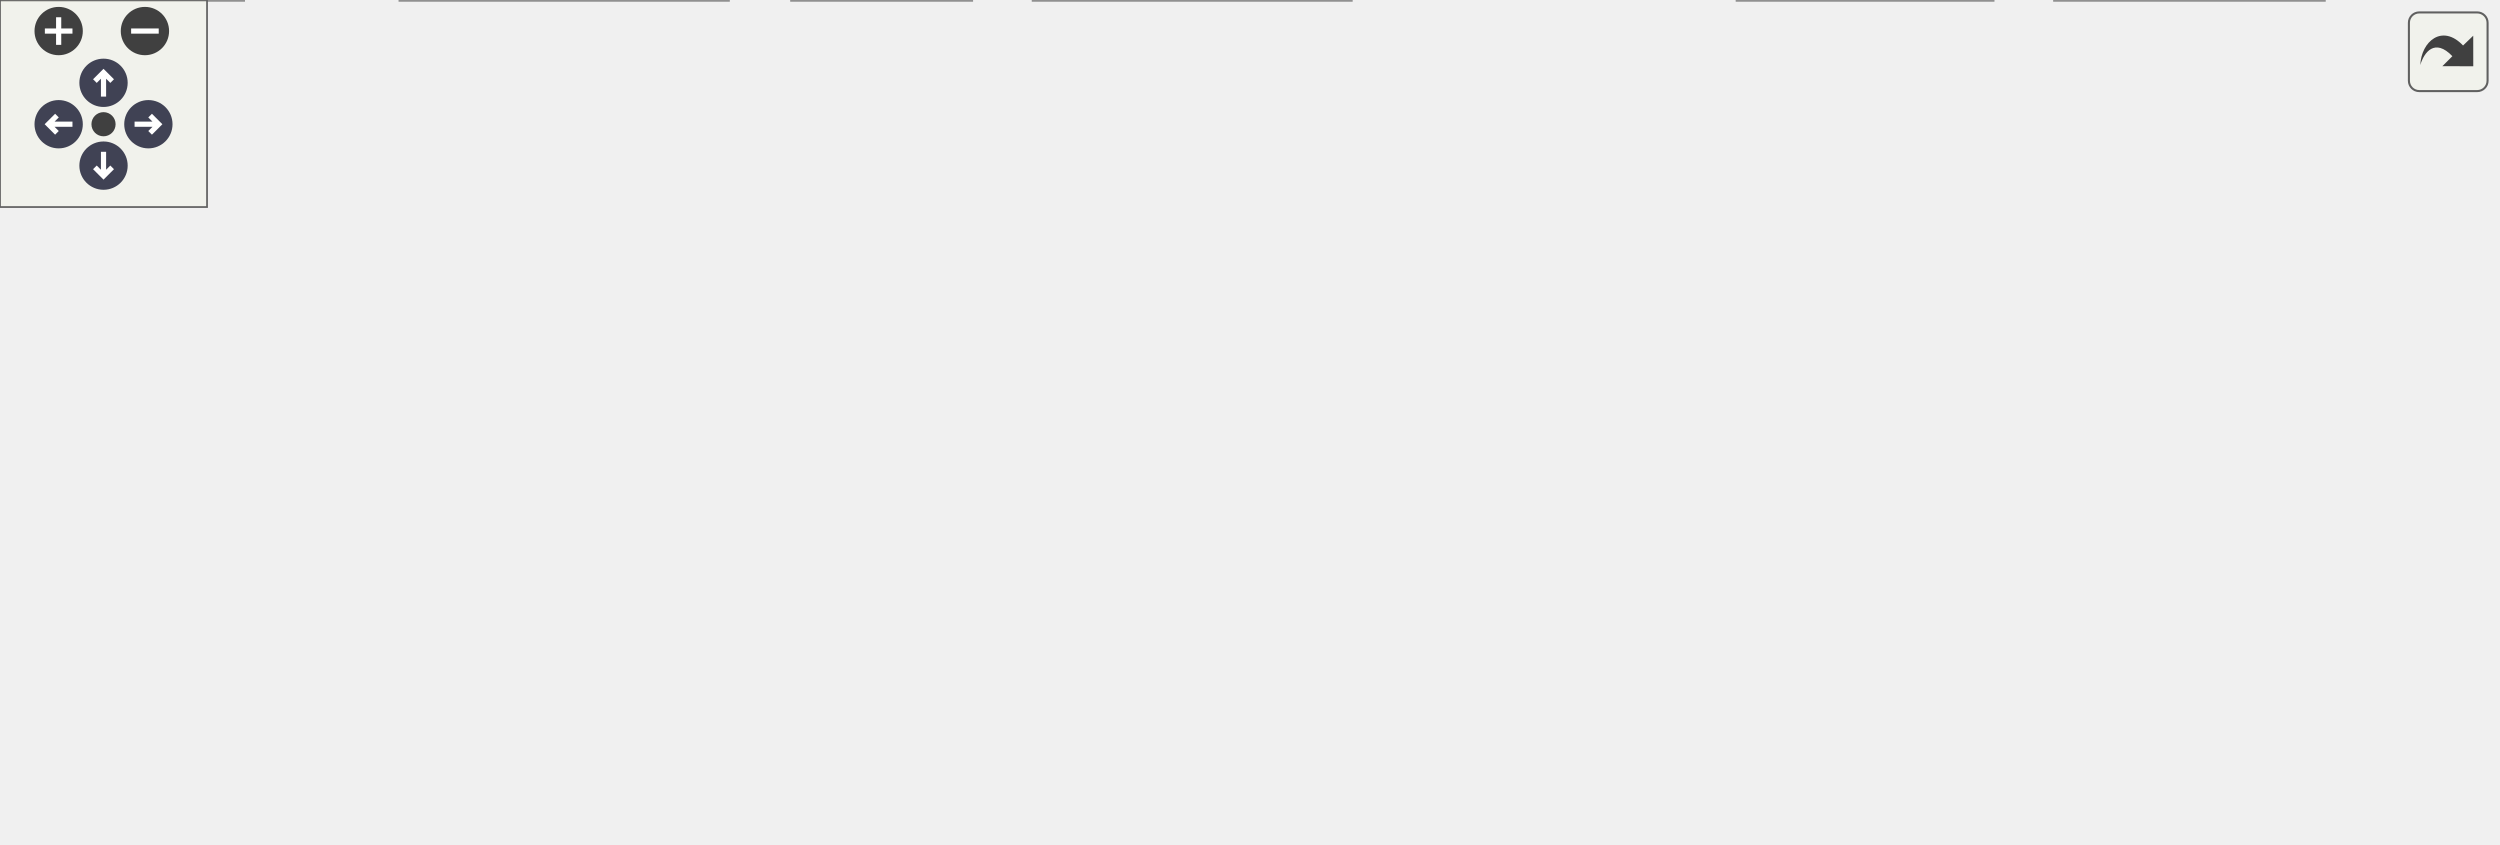
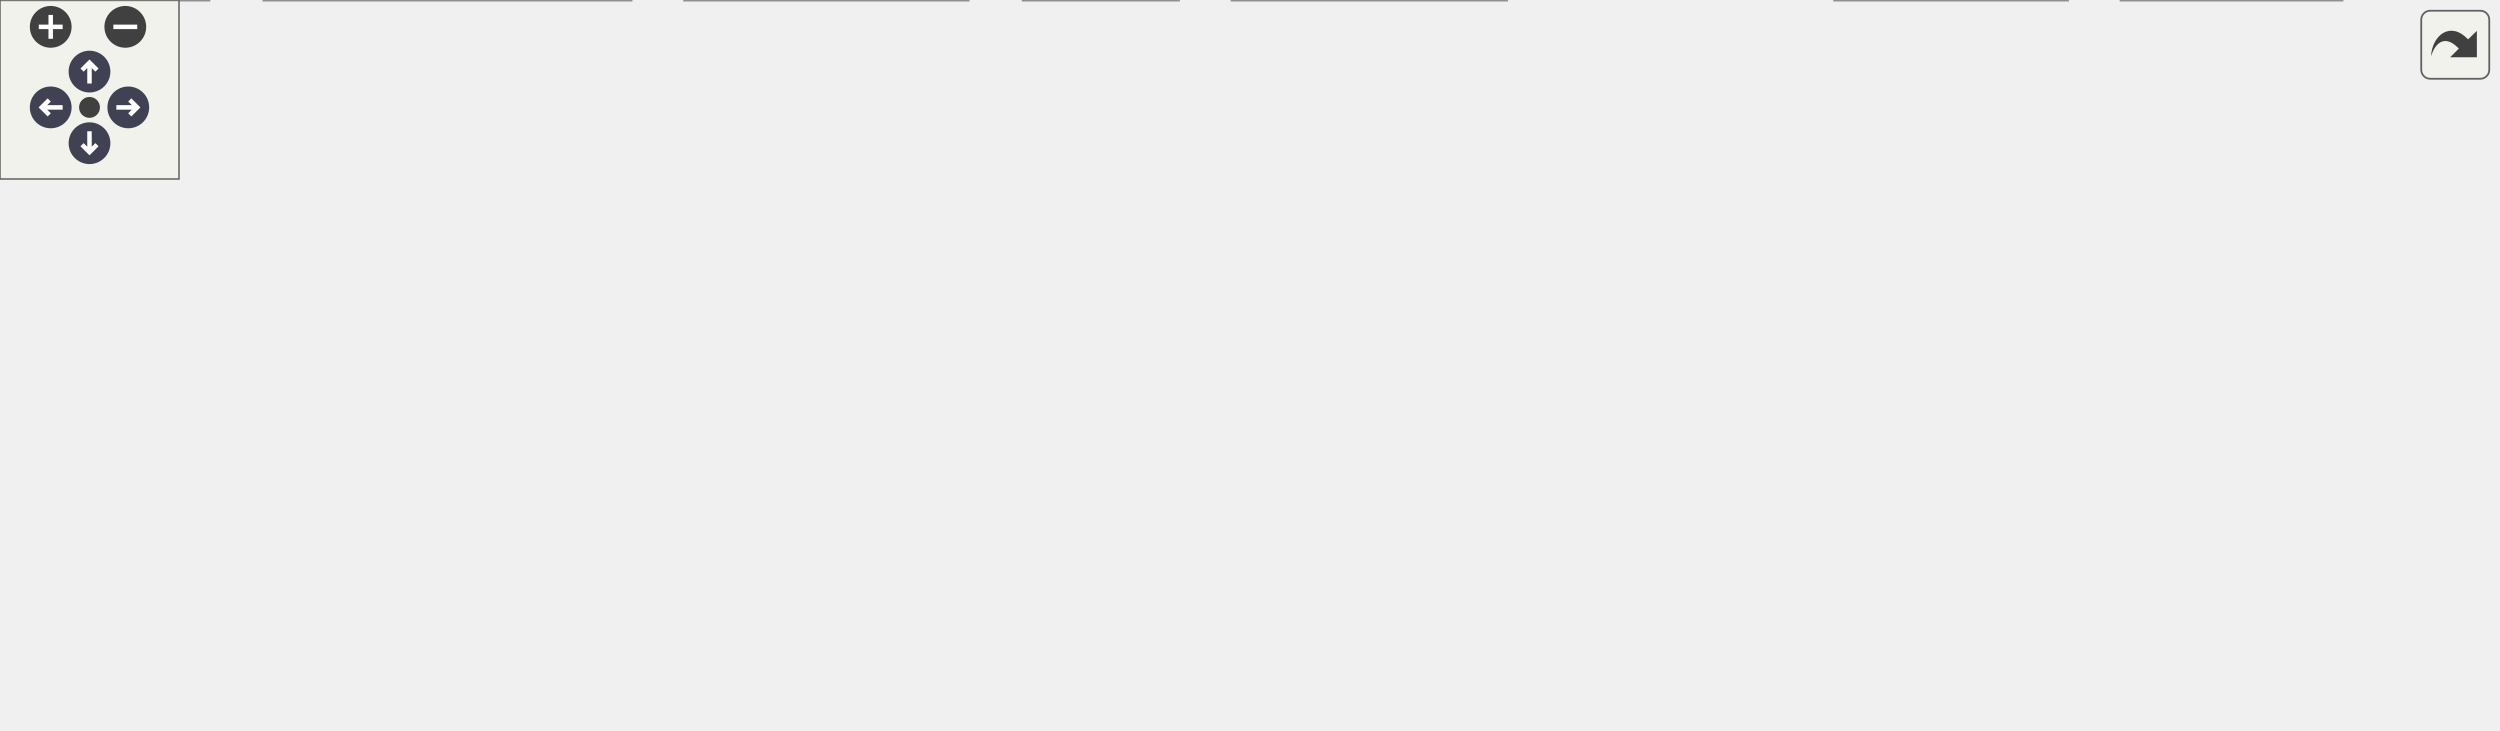
<svg xmlns="http://www.w3.org/2000/svg" xmlns:xlink="http://www.w3.org/1999/xlink" id="main" version="1.1" xml:space="preserve">
  <style type="text/css">
.node, .edge {opacity: 0.7;}
.node.selected, .edge.selected {opacity: 1;}
.edge:hover path { stroke: red; }
.edge:hover polygon { stroke: red; fill: red; }
</style>
  <defs>
    <circle id="rim" cx="0" cy="0" r="7" />
    <circle id="rim2" cx="0" cy="0" r="3.5" />
    <g id="zoomPlus">
      <use xlink:href="#rim" fill="#404040">
        <set attributeName="fill" to="#808080" begin="zoomplus.mouseover" end="zoomplus.mouseout" />
      </use>
      <path d="M-4,0h8M0,-4v8" fill="none" stroke="white" stroke-width="1.5" pointer-events="none" />
    </g>
    <g id="zoomMin">
      <use xlink:href="#rim" fill="#404040">
        <set attributeName="fill" to="#808080" begin="zoomminus.mouseover" end="zoomminus.mouseout" />
      </use>
      <path d="M-4,0h8" fill="none" stroke="white" stroke-width="1.5" pointer-events="none" />
    </g>
    <g id="arrowUp" transform="translate(30 24)">
      <use xlink:href="#rim" />
      <path pointer-events="none" fill="none" stroke="white" stroke-width="1.5" d="M0,-3.0v7 M-2.5,-0.5L0,-3.0L2.5,-0.5" />
    </g>
    <g id="arrowRight" transform="rotate(90) translate(36 -43)">
      <use xlink:href="#rim" />
      <path pointer-events="none" fill="none" stroke="white" stroke-width="1.5" d="M0,-3.0v7 M-2.5,-0.5L0,-3.0L2.5,-0.5" />
    </g>
    <g id="arrowDown" transform="rotate(180) translate(-30 -48)">
      <use xlink:href="#rim" />
      <path pointer-events="none" fill="none" stroke="white" stroke-width="1.5" d="M0,-3.0v7 M-2.5,-0.5L0,-3.0L2.5,-0.5" />
    </g>
    <g id="arrowLeft" transform="rotate(270) translate(-36 17)">
      <use xlink:href="#rim" />
      <path pointer-events="none" fill="none" stroke="white" stroke-width="1.5" d="M0,-3.0v7 M-2.5,-0.5L0,-3.0L2.5,-0.5" />
    </g>
    <g id="resetDef">
      <use xlink:href="#rim2" fill="#404040">
        <set attributeName="fill" to="#808080" begin="reset.mouseover" end="reset.mouseout" />
      </use>
    </g>
  </defs>
  <svg id="graph" class="graph">
    <g id="viewport">
      <g id="Node000001" class="node">
        <g id="a_Node000001">
          <a xlink:title=" ">
-             <polygon fill="#999999" stroke="#666666" points="336.5,-184 296.5,-184 296.5,-165 336.5,-165 336.5,-184" />
-             <text text-anchor="middle" x="316.5" y="-172" font-family="Helvetica,sans-Serif" font-size="10.00">i2c.h</text>
+             <polygon fill="#999999" stroke="#666666" points="450,-184 410,-184 410,-165 450,-165 450,-184" />
+             <text text-anchor="middle" x="430" y="-172" font-family="Helvetica,sans-Serif" font-size="10.00">i2c.h</text>
          </a>
        </g>
      </g>
      <g id="Node000002" class="node">
        <g id="a_Node000002">
          <a xlink:href="drivers_2include_2i2c_8h.html" target="_top" xlink:title="Drivers for i2c peripheral devices.">
-             <polygon fill="white" stroke="#666666" points="206.5,-129 166.5,-129 166.5,-110 206.5,-110 206.5,-129" />
-             <text text-anchor="middle" x="186.5" y="-117" font-family="Helvetica,sans-Serif" font-size="10.00">i2c.h</text>
+             <polygon fill="white" stroke="#666666" points="320,-129 280,-129 280,-110 320,-110 320,-129" />
+             <text text-anchor="middle" x="300" y="-117" font-family="Helvetica,sans-Serif" font-size="10.00">i2c.h</text>
          </a>
        </g>
      </g>
      <g id="edge1_Node000001_Node000002" class="edge">
        <g id="a_edge1_Node000001_Node000002">
          <a xlink:title=" ">
-             <path fill="none" stroke="#63b8ff" d="M286.96,-161.45C262.45,-151.47 228.27,-137.53 206.76,-128.76" />
-             <polygon fill="#63b8ff" stroke="#63b8ff" points="285.89,-164.8 296.47,-165.33 288.53,-158.32 285.89,-164.8" />
+             <path fill="none" stroke="#63b8ff" d="M400.46,-161.45C375.95,-151.47 341.77,-137.53 320.26,-128.76" />
+             <polygon fill="#63b8ff" stroke="#63b8ff" points="399.39,-164.8 409.97,-165.33 402.03,-158.32 399.39,-164.8" />
          </a>
        </g>
      </g>
      <g id="Node000003" class="node">
        <g id="a_Node000003">
          <a xlink:href="mag__lis3mdltr_8h.html" target="_top" xlink:title="Magnetometer Driver (LIS3MDLTR)">
-             <polygon fill="white" stroke="#666666" points="279,-74 184,-74 184,-55 279,-55 279,-74" />
-             <text text-anchor="middle" x="231.5" y="-62" font-family="Helvetica,sans-Serif" font-size="10.00">mag_lis3mdltr.h</text>
-           </a>
-         </g>
-       </g>
-       <g id="edge15_Node000001_Node000003" class="edge">
-         <g id="a_edge15_Node000001_Node000003">
-           <a xlink:title=" ">
-             <path fill="none" stroke="#63b8ff" d="M303.27,-156.69C284.92,-133.37 252.4,-92.05 238.31,-74.16" />
-             <polygon fill="#63b8ff" stroke="#63b8ff" points="300.61,-158.97 309.54,-164.66 306.11,-154.64 300.61,-158.97" />
+             <polygon fill="white" stroke="#666666" points="392.5,-74 297.5,-74 297.5,-55 392.5,-55 392.5,-74" />
+             <text text-anchor="middle" x="345" y="-62" font-family="Helvetica,sans-Serif" font-size="10.00">mag_lis3mdltr.h</text>
+           </a>
+         </g>
+       </g>
+       <g id="edge16_Node000001_Node000003" class="edge">
+         <g id="a_edge16_Node000001_Node000003">
+           <a xlink:title=" ">
+             <path fill="none" stroke="#63b8ff" d="M416.77,-156.69C398.42,-133.37 365.9,-92.05 351.81,-74.16" />
+             <polygon fill="#63b8ff" stroke="#63b8ff" points="414.11,-158.97 423.04,-164.66 419.61,-154.64 414.11,-158.97" />
          </a>
        </g>
      </g>
      <g id="Node000008" class="node">
        <g id="a_Node000008">
          <a xlink:href="vega__ant_8h.html" target="_top" xlink:title="Vega Antenna Board Driver.">
-             <polygon fill="white" stroke="#666666" points="71,-74 0,-74 0,-55 71,-55 71,-74" />
-             <text text-anchor="middle" x="35.5" y="-62" font-family="Helvetica,sans-Serif" font-size="10.00">vega_ant.h</text>
-           </a>
-         </g>
-       </g>
-       <g id="edge24_Node000001_Node000008" class="edge">
-         <g id="a_edge24_Node000001_Node000008">
-           <a xlink:title=" ">
-             <path fill="none" stroke="#63b8ff" d="M286.31,-167.02C253.86,-159.6 201.09,-146.23 157.5,-129 116.86,-112.94 71.98,-87.39 49.69,-74.13" />
-             <polygon fill="#63b8ff" stroke="#63b8ff" points="285.96,-170.53 296.49,-169.3 287.49,-163.7 285.96,-170.53" />
-           </a>
-         </g>
-       </g>
-       <g id="Node000010" class="node">
-         <g id="a_Node000010">
+             <polygon fill="white" stroke="#666666" points="184.5,-74 113.5,-74 113.5,-55 184.5,-55 184.5,-74" />
+             <text text-anchor="middle" x="149" y="-62" font-family="Helvetica,sans-Serif" font-size="10.00">vega_ant.h</text>
+           </a>
+         </g>
+       </g>
+       <g id="edge25_Node000001_Node000008" class="edge">
+         <g id="a_edge25_Node000001_Node000008">
+           <a xlink:title=" ">
+             <path fill="none" stroke="#63b8ff" d="M399.81,-167.02C367.36,-159.6 314.59,-146.23 271,-129 230.36,-112.94 185.48,-87.39 163.19,-74.13" />
+             <polygon fill="#63b8ff" stroke="#63b8ff" points="399.46,-170.53 409.99,-169.3 400.99,-163.7 399.46,-170.53" />
+           </a>
+         </g>
+       </g>
+       <g id="Node000011" class="node">
+         <g id="a_Node000011">
          <a xlink:href="ina219_8h.html" target="_top" xlink:title="INA219 Driver.">
-             <polygon fill="white" stroke="#666666" points="375,-129 316,-129 316,-110 375,-110 375,-129" />
-             <text text-anchor="middle" x="345.5" y="-117" font-family="Helvetica,sans-Serif" font-size="10.00">ina219.h</text>
-           </a>
-         </g>
-       </g>
-       <g id="edge10_Node000001_Node000010" class="edge">
-         <g id="a_edge10_Node000001_Node000010">
-           <a xlink:title=" ">
-             <path fill="none" stroke="#63b8ff" d="M326.18,-155.82C331.1,-146.82 336.86,-136.29 340.8,-129.09" />
-             <polygon fill="#63b8ff" stroke="#63b8ff" points="323.02,-154.3 321.29,-164.75 329.16,-157.66 323.02,-154.3" />
-           </a>
-         </g>
-       </g>
-       <g id="Node000013" class="node">
-         <g id="a_Node000013">
-           <a xlink:href="rtc__ds3231_8c.html" target="_top" xlink:title=" ">
-             <polygon fill="white" stroke="#666666" points="723.5,-74 645.5,-74 645.5,-55 723.5,-55 723.5,-74" />
-             <text text-anchor="middle" x="684.5" y="-62" font-family="Helvetica,sans-Serif" font-size="10.00">rtc_ds3231.c</text>
-           </a>
-         </g>
-       </g>
-       <g id="edge16_Node000001_Node000013" class="edge">
-         <g id="a_edge16_Node000001_Node000013">
-           <a xlink:title=" ">
-             <path fill="none" stroke="#63b8ff" d="M346.59,-171.3C394.51,-167.12 490.6,-155.89 567.5,-129 607.86,-114.89 650.99,-88.01 671.81,-74.19" />
-             <polygon fill="#63b8ff" stroke="#63b8ff" points="346.25,-167.82 336.58,-172.14 346.83,-174.8 346.25,-167.82" />
+             <polygon fill="white" stroke="#666666" points="488.5,-129 429.5,-129 429.5,-110 488.5,-110 488.5,-129" />
+             <text text-anchor="middle" x="459" y="-117" font-family="Helvetica,sans-Serif" font-size="10.00">ina219.h</text>
+           </a>
+         </g>
+       </g>
+       <g id="edge11_Node000001_Node000011" class="edge">
+         <g id="a_edge11_Node000001_Node000011">
+           <a xlink:title=" ">
+             <path fill="none" stroke="#63b8ff" d="M439.68,-155.82C444.6,-146.82 450.36,-136.29 454.3,-129.09" />
+             <polygon fill="#63b8ff" stroke="#63b8ff" points="436.52,-154.3 434.79,-164.75 442.66,-157.66 436.52,-154.3" />
          </a>
        </g>
      </g>
      <g id="Node000014" class="node">
        <g id="a_Node000014">
-           <a xlink:href="rtc__ds3231_8h.html" target="_top" xlink:title="DS3231 Real Time Clock Driver.">
-             <polygon fill="white" stroke="#666666" points="559,-129 480,-129 480,-110 559,-110 559,-129" />
-             <text text-anchor="middle" x="519.5" y="-117" font-family="Helvetica,sans-Serif" font-size="10.00">rtc_ds3231.h</text>
+           <a xlink:href="rtc__ds3231_8c.html" target="_top" xlink:title=" ">
+             <polygon fill="white" stroke="#666666" points="837,-74 759,-74 759,-55 837,-55 837,-74" />
+             <text text-anchor="middle" x="798" y="-62" font-family="Helvetica,sans-Serif" font-size="10.00">rtc_ds3231.c</text>
          </a>
        </g>
      </g>
      <g id="edge17_Node000001_Node000014" class="edge">
        <g id="a_edge17_Node000001_Node000014">
          <a xlink:title=" ">
-             <path fill="none" stroke="#63b8ff" d="M346.54,-165.66C384.05,-155.86 447.98,-139.17 486.72,-129.06" />
-             <polygon fill="#63b8ff" stroke="#63b8ff" points="345.5,-162.31 336.71,-168.22 347.27,-169.08 345.5,-162.31" />
+             <path fill="none" stroke="#63b8ff" d="M460.09,-171.3C508.01,-167.12 604.1,-155.89 681,-129 721.36,-114.89 764.49,-88.01 785.31,-74.19" />
+             <polygon fill="#63b8ff" stroke="#63b8ff" points="459.75,-167.82 450.08,-172.14 460.33,-174.8 459.75,-167.82" />
+           </a>
+         </g>
+       </g>
+       <g id="Node000015" class="node">
+         <g id="a_Node000015">
+           <a xlink:href="rtc__ds3231_8h.html" target="_top" xlink:title="DS3231 Real Time Clock Driver.">
+             <polygon fill="white" stroke="#666666" points="672.5,-129 593.5,-129 593.5,-110 672.5,-110 672.5,-129" />
+             <text text-anchor="middle" x="633" y="-117" font-family="Helvetica,sans-Serif" font-size="10.00">rtc_ds3231.h</text>
+           </a>
+         </g>
+       </g>
+       <g id="edge18_Node000001_Node000015" class="edge">
+         <g id="a_edge18_Node000001_Node000015">
+           <a xlink:title=" ">
+             <path fill="none" stroke="#63b8ff" d="M460.04,-165.66C497.55,-155.86 561.48,-139.17 600.22,-129.06" />
+             <polygon fill="#63b8ff" stroke="#63b8ff" points="459,-162.31 450.21,-168.22 460.77,-169.08 459,-162.31" />
          </a>
        </g>
      </g>
      <g id="edge2_Node000002_Node000003" class="edge">
        <g id="a_edge2_Node000002_Node000003">
          <a xlink:title=" ">
-             <path fill="none" stroke="#63b8ff" d="M200.55,-101.96C208.39,-92.72 217.83,-81.6 224.21,-74.09" />
-             <polygon fill="#63b8ff" stroke="#63b8ff" points="197.74,-99.86 193.93,-109.75 203.07,-104.39 197.74,-99.86" />
+             <path fill="none" stroke="#63b8ff" d="M314.05,-101.96C321.89,-92.72 331.33,-81.6 337.71,-74.09" />
+             <polygon fill="#63b8ff" stroke="#63b8ff" points="311.24,-99.86 307.43,-109.75 316.57,-104.39 311.24,-99.86" />
          </a>
        </g>
      </g>
      <g id="Node000007" class="node">
        <g id="a_Node000007">
          <a xlink:href="drivers_2include_2max17048_8h.html" target="_top" xlink:title="MAX17048 Driver.">
-             <polygon fill="white" stroke="#666666" points="166,-74 89,-74 89,-55 166,-55 166,-74" />
-             <text text-anchor="middle" x="127.5" y="-62" font-family="Helvetica,sans-Serif" font-size="10.00">max17048.h</text>
+             <polygon fill="white" stroke="#666666" points="279.5,-74 202.5,-74 202.5,-55 279.5,-55 279.5,-74" />
+             <text text-anchor="middle" x="241" y="-62" font-family="Helvetica,sans-Serif" font-size="10.00">max17048.h</text>
          </a>
        </g>
      </g>
      <g id="edge6_Node000002_Node000007" class="edge">
        <g id="a_edge6_Node000002_Node000007">
          <a xlink:title=" ">
-             <path fill="none" stroke="#63b8ff" d="M169.3,-103.04C158.83,-93.64 145.85,-81.98 137.15,-74.17" />
-             <polygon fill="#63b8ff" stroke="#63b8ff" points="167.24,-105.91 177.02,-109.98 171.92,-100.7 167.24,-105.91" />
+             <path fill="none" stroke="#63b8ff" d="M282.8,-103.04C272.33,-93.64 259.35,-81.98 250.65,-74.17" />
+             <polygon fill="#63b8ff" stroke="#63b8ff" points="280.74,-105.91 290.52,-109.98 285.42,-100.7 280.74,-105.91" />
          </a>
        </g>
      </g>
      <g id="edge7_Node000002_Node000008" class="edge">
        <g id="a_edge7_Node000002_Node000008">
          <a xlink:title=" ">
-             <path fill="none" stroke="#63b8ff" d="M156.69,-108.04C128.36,-98.09 86.27,-83.32 59.89,-74.06" />
-             <polygon fill="#63b8ff" stroke="#63b8ff" points="155.85,-111.45 166.45,-111.46 158.17,-104.85 155.85,-111.45" />
+             <path fill="none" stroke="#63b8ff" d="M270.19,-108.04C241.86,-98.09 199.77,-83.32 173.39,-74.06" />
+             <polygon fill="#63b8ff" stroke="#63b8ff" points="269.35,-111.45 279.95,-111.46 271.67,-104.85 269.35,-111.45" />
          </a>
        </g>
      </g>
      <g id="Node000004" class="node">
        <g id="a_Node000004">
          <a xlink:href="heartbeat__job_8c.html" target="_top" xlink:title=" ">
-             <polygon fill="white" stroke="#666666" points="391.5,-19 299.5,-19 299.5,0 391.5,0 391.5,-19" />
-             <text text-anchor="middle" x="345.5" y="-7" font-family="Helvetica,sans-Serif" font-size="10.00">heartbeat_job.c</text>
+             <polygon fill="white" stroke="#666666" points="505,-19 413,-19 413,0 505,0 505,-19" />
+             <text text-anchor="middle" x="459" y="-7" font-family="Helvetica,sans-Serif" font-size="10.00">heartbeat_job.c</text>
          </a>
        </g>
      </g>
      <g id="edge3_Node000003_Node000004" class="edge">
        <g id="a_edge3_Node000003_Node000004">
          <a xlink:title=" ">
-             <path fill="none" stroke="#63b8ff" d="M258.89,-50.77C279.92,-40.99 308.39,-27.75 326.85,-19.17" />
-             <polygon fill="#63b8ff" stroke="#63b8ff" points="257.41,-47.6 249.82,-54.98 260.36,-53.94 257.41,-47.6" />
+             <path fill="none" stroke="#63b8ff" d="M372.39,-50.77C393.42,-40.99 421.89,-27.75 440.35,-19.17" />
+             <polygon fill="#63b8ff" stroke="#63b8ff" points="370.91,-47.6 363.32,-54.98 373.86,-53.94 370.91,-47.6" />
          </a>
        </g>
      </g>
      <g id="Node000005" class="node">
        <g id="a_Node000005">
          <a xlink:href="mag__lis3mdltr_8c.html" target="_top" xlink:title=" ">
-             <polygon fill="white" stroke="#666666" points="211,-19 116,-19 116,0 211,0 211,-19" />
-             <text text-anchor="middle" x="163.5" y="-7" font-family="Helvetica,sans-Serif" font-size="10.00">mag_lis3mdltr.c</text>
+             <polygon fill="white" stroke="#666666" points="324.5,-19 229.5,-19 229.5,0 324.5,0 324.5,-19" />
+             <text text-anchor="middle" x="277" y="-7" font-family="Helvetica,sans-Serif" font-size="10.00">mag_lis3mdltr.c</text>
          </a>
        </g>
      </g>
      <g id="edge4_Node000003_Node000005" class="edge">
        <g id="a_edge4_Node000003_Node000005">
          <a xlink:title=" ">
-             <path fill="none" stroke="#63b8ff" d="M212.38,-48.6C200.2,-39.11 184.84,-27.13 174.62,-19.17" />
-             <polygon fill="#63b8ff" stroke="#63b8ff" points="210.54,-51.6 220.57,-54.98 214.84,-46.08 210.54,-51.6" />
+             <path fill="none" stroke="#63b8ff" d="M325.88,-48.6C313.7,-39.11 298.34,-27.13 288.12,-19.17" />
+             <polygon fill="#63b8ff" stroke="#63b8ff" points="324.04,-51.6 334.07,-54.98 328.34,-46.08 324.04,-51.6" />
          </a>
        </g>
      </g>
      <g id="Node000006" class="node">
        <g id="a_Node000006">
          <a xlink:href="steve_8c.html" target="_top" xlink:title=" ">
-             <polygon fill="white" stroke="#666666" points="281.5,-19 229.5,-19 229.5,0 281.5,0 281.5,-19" />
-             <text text-anchor="middle" x="255.5" y="-7" font-family="Helvetica,sans-Serif" font-size="10.00">steve.c</text>
+             <polygon fill="white" stroke="#666666" points="395,-19 343,-19 343,0 395,0 395,-19" />
+             <text text-anchor="middle" x="369" y="-7" font-family="Helvetica,sans-Serif" font-size="10.00">steve.c</text>
          </a>
        </g>
      </g>
      <g id="edge5_Node000003_Node000006" class="edge">
        <g id="a_edge5_Node000003_Node000006">
          <a xlink:title=" ">
-             <path fill="none" stroke="#63b8ff" d="M239.64,-45.53C243.68,-36.6 248.38,-26.22 251.61,-19.09" />
-             <polygon fill="#63b8ff" stroke="#63b8ff" points="236.4,-44.19 235.46,-54.75 242.78,-47.08 236.4,-44.19" />
-           </a>
-         </g>
-       </g>
-       <g id="edge8_Node000008_Node000004" class="edge">
-         <g id="a_edge8_Node000008_Node000004">
-           <a xlink:title=" ">
-             <path fill="none" stroke="#63b8ff" d="M81.06,-54.75C163.41,-39.99 248.28,-26.09 299.31,-17.87" />
-             <polygon fill="#63b8ff" stroke="#63b8ff" points="80.25,-51.34 71.03,-56.56 81.49,-58.23 80.25,-51.34" />
+             <path fill="none" stroke="#63b8ff" d="M353.14,-45.53C357.18,-36.6 361.88,-26.22 365.11,-19.09" />
+             <polygon fill="#63b8ff" stroke="#63b8ff" points="349.9,-44.19 348.96,-54.75 356.28,-47.08 349.9,-44.19" />
+           </a>
+         </g>
+       </g>
+       <g id="edge9_Node000008_Node000004" class="edge">
+         <g id="a_edge9_Node000008_Node000004">
+           <a xlink:title=" ">
+             <path fill="none" stroke="#63b8ff" d="M194.56,-54.75C276.91,-39.99 361.78,-26.09 412.81,-17.87" />
+             <polygon fill="#63b8ff" stroke="#63b8ff" points="193.75,-51.34 184.53,-56.56 194.99,-58.23 193.75,-51.34" />
          </a>
        </g>
      </g>
      <g id="Node000009" class="node">
        <g id="a_Node000009">
+           <a xlink:href="antenna__deploy__job_8c.html" target="_top" xlink:title=" ">
+             <polygon fill="white" stroke="#666666" points="211.5,-19 88.5,-19 88.5,0 211.5,0 211.5,-19" />
+             <text text-anchor="middle" x="150" y="-7" font-family="Helvetica,sans-Serif" font-size="10.00">antenna_deploy_job.c</text>
+           </a>
+         </g>
+       </g>
+       <g id="edge8_Node000008_Node000009" class="edge">
+         <g id="a_edge8_Node000008_Node000009">
+           <a xlink:title=" ">
+             <path fill="none" stroke="#63b8ff" d="M149.36,-44.66C149.52,-35.93 149.71,-25.99 149.84,-19.09" />
+             <polygon fill="#63b8ff" stroke="#63b8ff" points="145.85,-44.68 149.17,-54.75 152.85,-44.82 145.85,-44.68" />
+           </a>
+         </g>
+       </g>
+       <g id="Node000010" class="node">
+         <g id="a_Node000010">
          <a xlink:href="vega__ant_8c.html" target="_top" xlink:title=" ">
-             <polygon fill="white" stroke="#666666" points="70.5,-19 0.5,-19 0.5,0 70.5,0 70.5,-19" />
-             <text text-anchor="middle" x="35.5" y="-7" font-family="Helvetica,sans-Serif" font-size="10.00">vega_ant.c</text>
-           </a>
-         </g>
-       </g>
-       <g id="edge9_Node000008_Node000009" class="edge">
-         <g id="a_edge9_Node000008_Node000009">
-           <a xlink:title=" ">
-             <path fill="none" stroke="#63b8ff" d="M35.5,-44.66C35.5,-35.93 35.5,-25.99 35.5,-19.09" />
-             <polygon fill="#63b8ff" stroke="#63b8ff" points="32,-44.75 35.5,-54.75 39,-44.75 32,-44.75" />
-           </a>
-         </g>
-       </g>
-       <g id="edge12_Node000010_Node000004" class="edge">
-         <g id="a_edge12_Node000010_Node000004">
-           <a xlink:title=" ">
-             <path fill="none" stroke="#63b8ff" d="M345.5,-99.48C345.5,-75.84 345.5,-36.5 345.5,-19.16" />
-             <polygon fill="#63b8ff" stroke="#63b8ff" points="342,-99.66 345.5,-109.66 349,-99.66 342,-99.66" />
-           </a>
-         </g>
-       </g>
-       <g id="edge14_Node000010_Node000006" class="edge">
-         <g id="a_edge14_Node000010_Node000006">
-           <a xlink:title=" ">
-             <path fill="none" stroke="#63b8ff" d="M331.49,-101.69C312.06,-78.37 277.62,-37.05 262.72,-19.16" />
-             <polygon fill="#63b8ff" stroke="#63b8ff" points="329.04,-104.22 338.13,-109.66 334.42,-99.74 329.04,-104.22" />
-           </a>
-         </g>
-       </g>
-       <g id="Node000011" class="node">
-         <g id="a_Node000011">
-           <a xlink:href="gse_8c.html" target="_top" xlink:title=" ">
-             <polygon fill="white" stroke="#666666" points="491.5,-74 449.5,-74 449.5,-55 491.5,-55 491.5,-74" />
-             <text text-anchor="middle" x="470.5" y="-62" font-family="Helvetica,sans-Serif" font-size="10.00">gse.c</text>
-           </a>
-         </g>
-       </g>
-       <g id="edge11_Node000010_Node000011" class="edge">
-         <g id="a_edge11_Node000010_Node000011">
-           <a xlink:title=" ">
-             <path fill="none" stroke="#63b8ff" d="M374.91,-106.03C398.03,-96.23 429.63,-82.83 450.05,-74.17" />
-             <polygon fill="#63b8ff" stroke="#63b8ff" points="373.42,-102.86 365.58,-109.98 376.16,-109.3 373.42,-102.86" />
+             <polygon fill="white" stroke="#666666" points="70,-19 0,-19 0,0 70,0 70,-19" />
+             <text text-anchor="middle" x="35" y="-7" font-family="Helvetica,sans-Serif" font-size="10.00">vega_ant.c</text>
+           </a>
+         </g>
+       </g>
+       <g id="edge10_Node000008_Node000010" class="edge">
+         <g id="a_edge10_Node000008_Node000010">
+           <a xlink:title=" ">
+             <path fill="none" stroke="#63b8ff" d="M121.61,-50.77C100.58,-40.99 72.11,-27.75 53.65,-19.17" />
+             <polygon fill="#63b8ff" stroke="#63b8ff" points="120.14,-53.94 130.68,-54.98 123.09,-47.6 120.14,-53.94" />
+           </a>
+         </g>
+       </g>
+       <g id="edge13_Node000011_Node000004" class="edge">
+         <g id="a_edge13_Node000011_Node000004">
+           <a xlink:title=" ">
+             <path fill="none" stroke="#63b8ff" d="M459,-99.48C459,-75.84 459,-36.5 459,-19.16" />
+             <polygon fill="#63b8ff" stroke="#63b8ff" points="455.5,-99.66 459,-109.66 462.5,-99.66 455.5,-99.66" />
+           </a>
+         </g>
+       </g>
+       <g id="edge15_Node000011_Node000006" class="edge">
+         <g id="a_edge15_Node000011_Node000006">
+           <a xlink:title=" ">
+             <path fill="none" stroke="#63b8ff" d="M444.99,-101.69C425.56,-78.37 391.12,-37.05 376.22,-19.16" />
+             <polygon fill="#63b8ff" stroke="#63b8ff" points="442.54,-104.22 451.63,-109.66 447.92,-99.74 442.54,-104.22" />
          </a>
        </g>
      </g>
      <g id="Node000012" class="node">
        <g id="a_Node000012">
+           <a xlink:href="gse_8c.html" target="_top" xlink:title=" ">
+             <polygon fill="white" stroke="#666666" points="605,-74 563,-74 563,-55 605,-55 605,-74" />
+             <text text-anchor="middle" x="584" y="-62" font-family="Helvetica,sans-Serif" font-size="10.00">gse.c</text>
+           </a>
+         </g>
+       </g>
+       <g id="edge12_Node000011_Node000012" class="edge">
+         <g id="a_edge12_Node000011_Node000012">
+           <a xlink:title=" ">
+             <path fill="none" stroke="#63b8ff" d="M488.41,-106.03C511.53,-96.23 543.13,-82.83 563.55,-74.17" />
+             <polygon fill="#63b8ff" stroke="#63b8ff" points="486.92,-102.86 479.08,-109.98 489.66,-109.3 486.92,-102.86" />
+           </a>
+         </g>
+       </g>
+       <g id="Node000013" class="node">
+         <g id="a_Node000013">
          <a xlink:href="ina219_8c.html" target="_top" xlink:title=" ">
-             <polygon fill="white" stroke="#666666" points="431.5,-74 373.5,-74 373.5,-55 431.5,-55 431.5,-74" />
-             <text text-anchor="middle" x="402.5" y="-62" font-family="Helvetica,sans-Serif" font-size="10.00">ina219.c</text>
-           </a>
-         </g>
-       </g>
-       <g id="edge13_Node000010_Node000012" class="edge">
-         <g id="a_edge13_Node000010_Node000012">
-           <a xlink:title=" ">
-             <path fill="none" stroke="#63b8ff" d="M362.12,-103.04C372.23,-93.64 384.78,-81.98 393.18,-74.17" />
-             <polygon fill="#63b8ff" stroke="#63b8ff" points="359.6,-100.61 354.66,-109.98 364.36,-105.74 359.6,-100.61" />
-           </a>
-         </g>
-       </g>
-       <g id="edge19_Node000014_Node000004" class="edge">
-         <g id="a_edge19_Node000014_Node000004">
-           <a xlink:title=" ">
-             <path fill="none" stroke="#63b8ff" d="M518.58,-99.71C516.9,-85.59 512.38,-66.75 500.5,-55 471.73,-26.55 426.06,-16.04 391.73,-12.28" />
-             <polygon fill="#63b8ff" stroke="#63b8ff" points="515.1,-100.11 519.41,-109.79 522.08,-99.54 515.1,-100.11" />
-           </a>
-         </g>
-       </g>
-       <g id="edge18_Node000014_Node000011" class="edge">
-         <g id="a_edge18_Node000014_Node000011">
-           <a xlink:title=" ">
-             <path fill="none" stroke="#63b8ff" d="M504.47,-102.24C495.88,-92.95 485.46,-81.68 478.44,-74.09" />
-             <polygon fill="#63b8ff" stroke="#63b8ff" points="502.05,-104.78 511.41,-109.75 507.19,-100.03 502.05,-104.78" />
-           </a>
-         </g>
-       </g>
-       <g id="edge20_Node000014_Node000013" class="edge">
-         <g id="a_edge20_Node000014_Node000013">
-           <a xlink:title=" ">
-             <path fill="none" stroke="#63b8ff" d="M555.93,-106.8C586.72,-96.91 630.12,-82.97 657.78,-74.08" />
-             <polygon fill="#63b8ff" stroke="#63b8ff" points="554.46,-103.59 546.01,-109.98 556.6,-110.26 554.46,-103.59" />
-           </a>
-         </g>
-       </g>
-       <g id="Node000015" class="node">
-         <g id="a_Node000015">
-           <a xlink:href="set__rtc__job_8h.html" target="_top" xlink:title=" ">
-             <polygon fill="white" stroke="#666666" points="627,-74 548,-74 548,-55 627,-55 627,-74" />
-             <text text-anchor="middle" x="587.5" y="-62" font-family="Helvetica,sans-Serif" font-size="10.00">set_rtc_job.h</text>
-           </a>
-         </g>
-       </g>
-       <g id="edge21_Node000014_Node000015" class="edge">
-         <g id="a_edge21_Node000014_Node000015">
-           <a xlink:title=" ">
-             <path fill="none" stroke="#63b8ff" d="M538.62,-103.6C550.8,-94.11 566.16,-82.13 576.38,-74.17" />
-             <polygon fill="#63b8ff" stroke="#63b8ff" points="536.16,-101.08 530.43,-109.98 540.46,-106.6 536.16,-101.08" />
+             <polygon fill="white" stroke="#666666" points="545,-74 487,-74 487,-55 545,-55 545,-74" />
+             <text text-anchor="middle" x="516" y="-62" font-family="Helvetica,sans-Serif" font-size="10.00">ina219.c</text>
+           </a>
+         </g>
+       </g>
+       <g id="edge14_Node000011_Node000013" class="edge">
+         <g id="a_edge14_Node000011_Node000013">
+           <a xlink:title=" ">
+             <path fill="none" stroke="#63b8ff" d="M475.62,-103.04C485.73,-93.64 498.28,-81.98 506.68,-74.17" />
+             <polygon fill="#63b8ff" stroke="#63b8ff" points="473.1,-100.61 468.16,-109.98 477.86,-105.74 473.1,-100.61" />
+           </a>
+         </g>
+       </g>
+       <g id="edge20_Node000015_Node000004" class="edge">
+         <g id="a_edge20_Node000015_Node000004">
+           <a xlink:title=" ">
+             <path fill="none" stroke="#63b8ff" d="M632.08,-99.71C630.4,-85.59 625.88,-66.75 614,-55 585.23,-26.55 539.56,-16.04 505.23,-12.28" />
+             <polygon fill="#63b8ff" stroke="#63b8ff" points="628.6,-100.11 632.91,-109.79 635.58,-99.54 628.6,-100.11" />
+           </a>
+         </g>
+       </g>
+       <g id="edge19_Node000015_Node000012" class="edge">
+         <g id="a_edge19_Node000015_Node000012">
+           <a xlink:title=" ">
+             <path fill="none" stroke="#63b8ff" d="M617.97,-102.24C609.38,-92.95 598.96,-81.68 591.94,-74.09" />
+             <polygon fill="#63b8ff" stroke="#63b8ff" points="615.55,-104.78 624.91,-109.75 620.69,-100.03 615.55,-104.78" />
+           </a>
+         </g>
+       </g>
+       <g id="edge21_Node000015_Node000014" class="edge">
+         <g id="a_edge21_Node000015_Node000014">
+           <a xlink:title=" ">
+             <path fill="none" stroke="#63b8ff" d="M669.43,-106.8C700.22,-96.91 743.62,-82.97 771.28,-74.08" />
+             <polygon fill="#63b8ff" stroke="#63b8ff" points="667.96,-103.59 659.51,-109.98 670.1,-110.26 667.96,-103.59" />
          </a>
        </g>
      </g>
      <g id="Node000016" class="node">
        <g id="a_Node000016">
-           <a xlink:href="command_8c.html" target="_top" xlink:title=" ">
-             <polygon fill="white" stroke="#666666" points="577.5,-19 503.5,-19 503.5,0 577.5,0 577.5,-19" />
-             <text text-anchor="middle" x="540.5" y="-7" font-family="Helvetica,sans-Serif" font-size="10.00">command.c</text>
+           <a xlink:href="set__rtc__job_8h.html" target="_top" xlink:title=" ">
+             <polygon fill="white" stroke="#666666" points="740.5,-74 661.5,-74 661.5,-55 740.5,-55 740.5,-74" />
+             <text text-anchor="middle" x="701" y="-62" font-family="Helvetica,sans-Serif" font-size="10.00">set_rtc_job.h</text>
          </a>
        </g>
      </g>
      <g id="edge22_Node000015_Node000016" class="edge">
        <g id="a_edge22_Node000015_Node000016">
          <a xlink:title=" ">
-             <path fill="none" stroke="#63b8ff" d="M573.08,-47.24C564.84,-37.95 554.85,-26.68 548.12,-19.09" />
-             <polygon fill="#63b8ff" stroke="#63b8ff" points="570.49,-49.59 579.74,-54.75 575.72,-44.94 570.49,-49.59" />
+             <path fill="none" stroke="#63b8ff" d="M652.12,-103.6C664.3,-94.11 679.66,-82.13 689.88,-74.17" />
+             <polygon fill="#63b8ff" stroke="#63b8ff" points="649.66,-101.08 643.93,-109.98 653.96,-106.6 649.66,-101.08" />
          </a>
        </g>
      </g>
      <g id="Node000017" class="node">
        <g id="a_Node000017">
+           <a xlink:href="command_8c.html" target="_top" xlink:title=" ">
+             <polygon fill="white" stroke="#666666" points="785,-19 711,-19 711,0 785,0 785,-19" />
+             <text text-anchor="middle" x="748" y="-7" font-family="Helvetica,sans-Serif" font-size="10.00">command.c</text>
+           </a>
+         </g>
+       </g>
+       <g id="edge23_Node000016_Node000017" class="edge">
+         <g id="a_edge23_Node000016_Node000017">
+           <a xlink:title=" ">
+             <path fill="none" stroke="#63b8ff" d="M715.42,-47.24C723.66,-37.95 733.65,-26.68 740.38,-19.09" />
+             <polygon fill="#63b8ff" stroke="#63b8ff" points="712.78,-44.94 708.76,-54.75 718.01,-49.59 712.78,-44.94" />
+           </a>
+         </g>
+       </g>
+       <g id="Node000018" class="node">
+         <g id="a_Node000018">
          <a xlink:href="set__rtc__job_8c.html" target="_top" xlink:title=" ">
-             <polygon fill="white" stroke="#666666" points="673.5,-19 595.5,-19 595.5,0 673.5,0 673.5,-19" />
-             <text text-anchor="middle" x="634.5" y="-7" font-family="Helvetica,sans-Serif" font-size="10.00">set_rtc_job.c</text>
-           </a>
-         </g>
-       </g>
-       <g id="edge23_Node000015_Node000017" class="edge">
-         <g id="a_edge23_Node000015_Node000017">
-           <a xlink:title=" ">
-             <path fill="none" stroke="#63b8ff" d="M601.92,-47.24C610.16,-37.95 620.15,-26.68 626.88,-19.09" />
-             <polygon fill="#63b8ff" stroke="#63b8ff" points="599.28,-44.94 595.26,-54.75 604.51,-49.59 599.28,-44.94" />
+             <polygon fill="white" stroke="#666666" points="693,-19 615,-19 615,0 693,0 693,-19" />
+             <text text-anchor="middle" x="654" y="-7" font-family="Helvetica,sans-Serif" font-size="10.00">set_rtc_job.c</text>
+           </a>
+         </g>
+       </g>
+       <g id="edge24_Node000016_Node000018" class="edge">
+         <g id="a_edge24_Node000016_Node000018">
+           <a xlink:title=" ">
+             <path fill="none" stroke="#63b8ff" d="M686.58,-47.24C678.34,-37.95 668.35,-26.68 661.62,-19.09" />
+             <polygon fill="#63b8ff" stroke="#63b8ff" points="683.99,-49.59 693.24,-54.75 689.22,-44.94 683.99,-49.59" />
          </a>
        </g>
      </g>
    </g>
  </svg>
  <g id="navigator" transform="translate(0 0)" fill="#404254">
    <rect fill="#f2f5e9" fill-opacity="0.5" stroke="#606060" stroke-width=".5" x="0" y="0" width="60" height="60" />
    <use id="zoomplus" xlink:href="#zoomPlus" x="17" y="9" />
    <use id="zoomminus" xlink:href="#zoomMin" x="42" y="9" />
    <use id="reset" xlink:href="#resetDef" x="30" y="36" />
    <use id="arrowup" xlink:href="#arrowUp" x="0" y="0" />
    <use id="arrowright" xlink:href="#arrowRight" x="0" y="0" />
    <use id="arrowdown" xlink:href="#arrowDown" x="0" y="0" />
    <use id="arrowleft" xlink:href="#arrowLeft" x="0" y="0" />
  </g>
  <svg viewBox="0 0 15 15" width="100%" height="30px" preserveAspectRatio="xMaxYMin meet">
    <g id="arrow_out" transform="scale(0.3 0.3)">
      <a xlink:href="simulator_2pico-sdk_2hardware_2i2c_8h__dep__incl_org.svg" target="_base">
        <rect id="button" ry="5" rx="5" y="6" x="6" height="38" width="38" fill="#f2f5e9" fill-opacity="0.5" stroke="#606060" stroke-width="1.0" />
        <path id="arrow" d="M 11.5,31.437 C 11.94,20.098 22.043,11.323 32.159,21.979 L 37.069,17.246 C 37.069,17.246 37.088,32 37.088,32 L 22.16,31.978 C 22.16,31.978 26.998,27.14 26.998,27.14 C 18.529,18.264 13.292,25.23 11.5,31.437 z" style="fill:#404040;" />
      </a>
    </g>
  </svg>
  <style type="text/css">

[data-mouse-over-selected='false'] { opacity: 0.7; }
[data-mouse-over-selected='true']  { opacity: 1.0; }

</style>
</svg>
